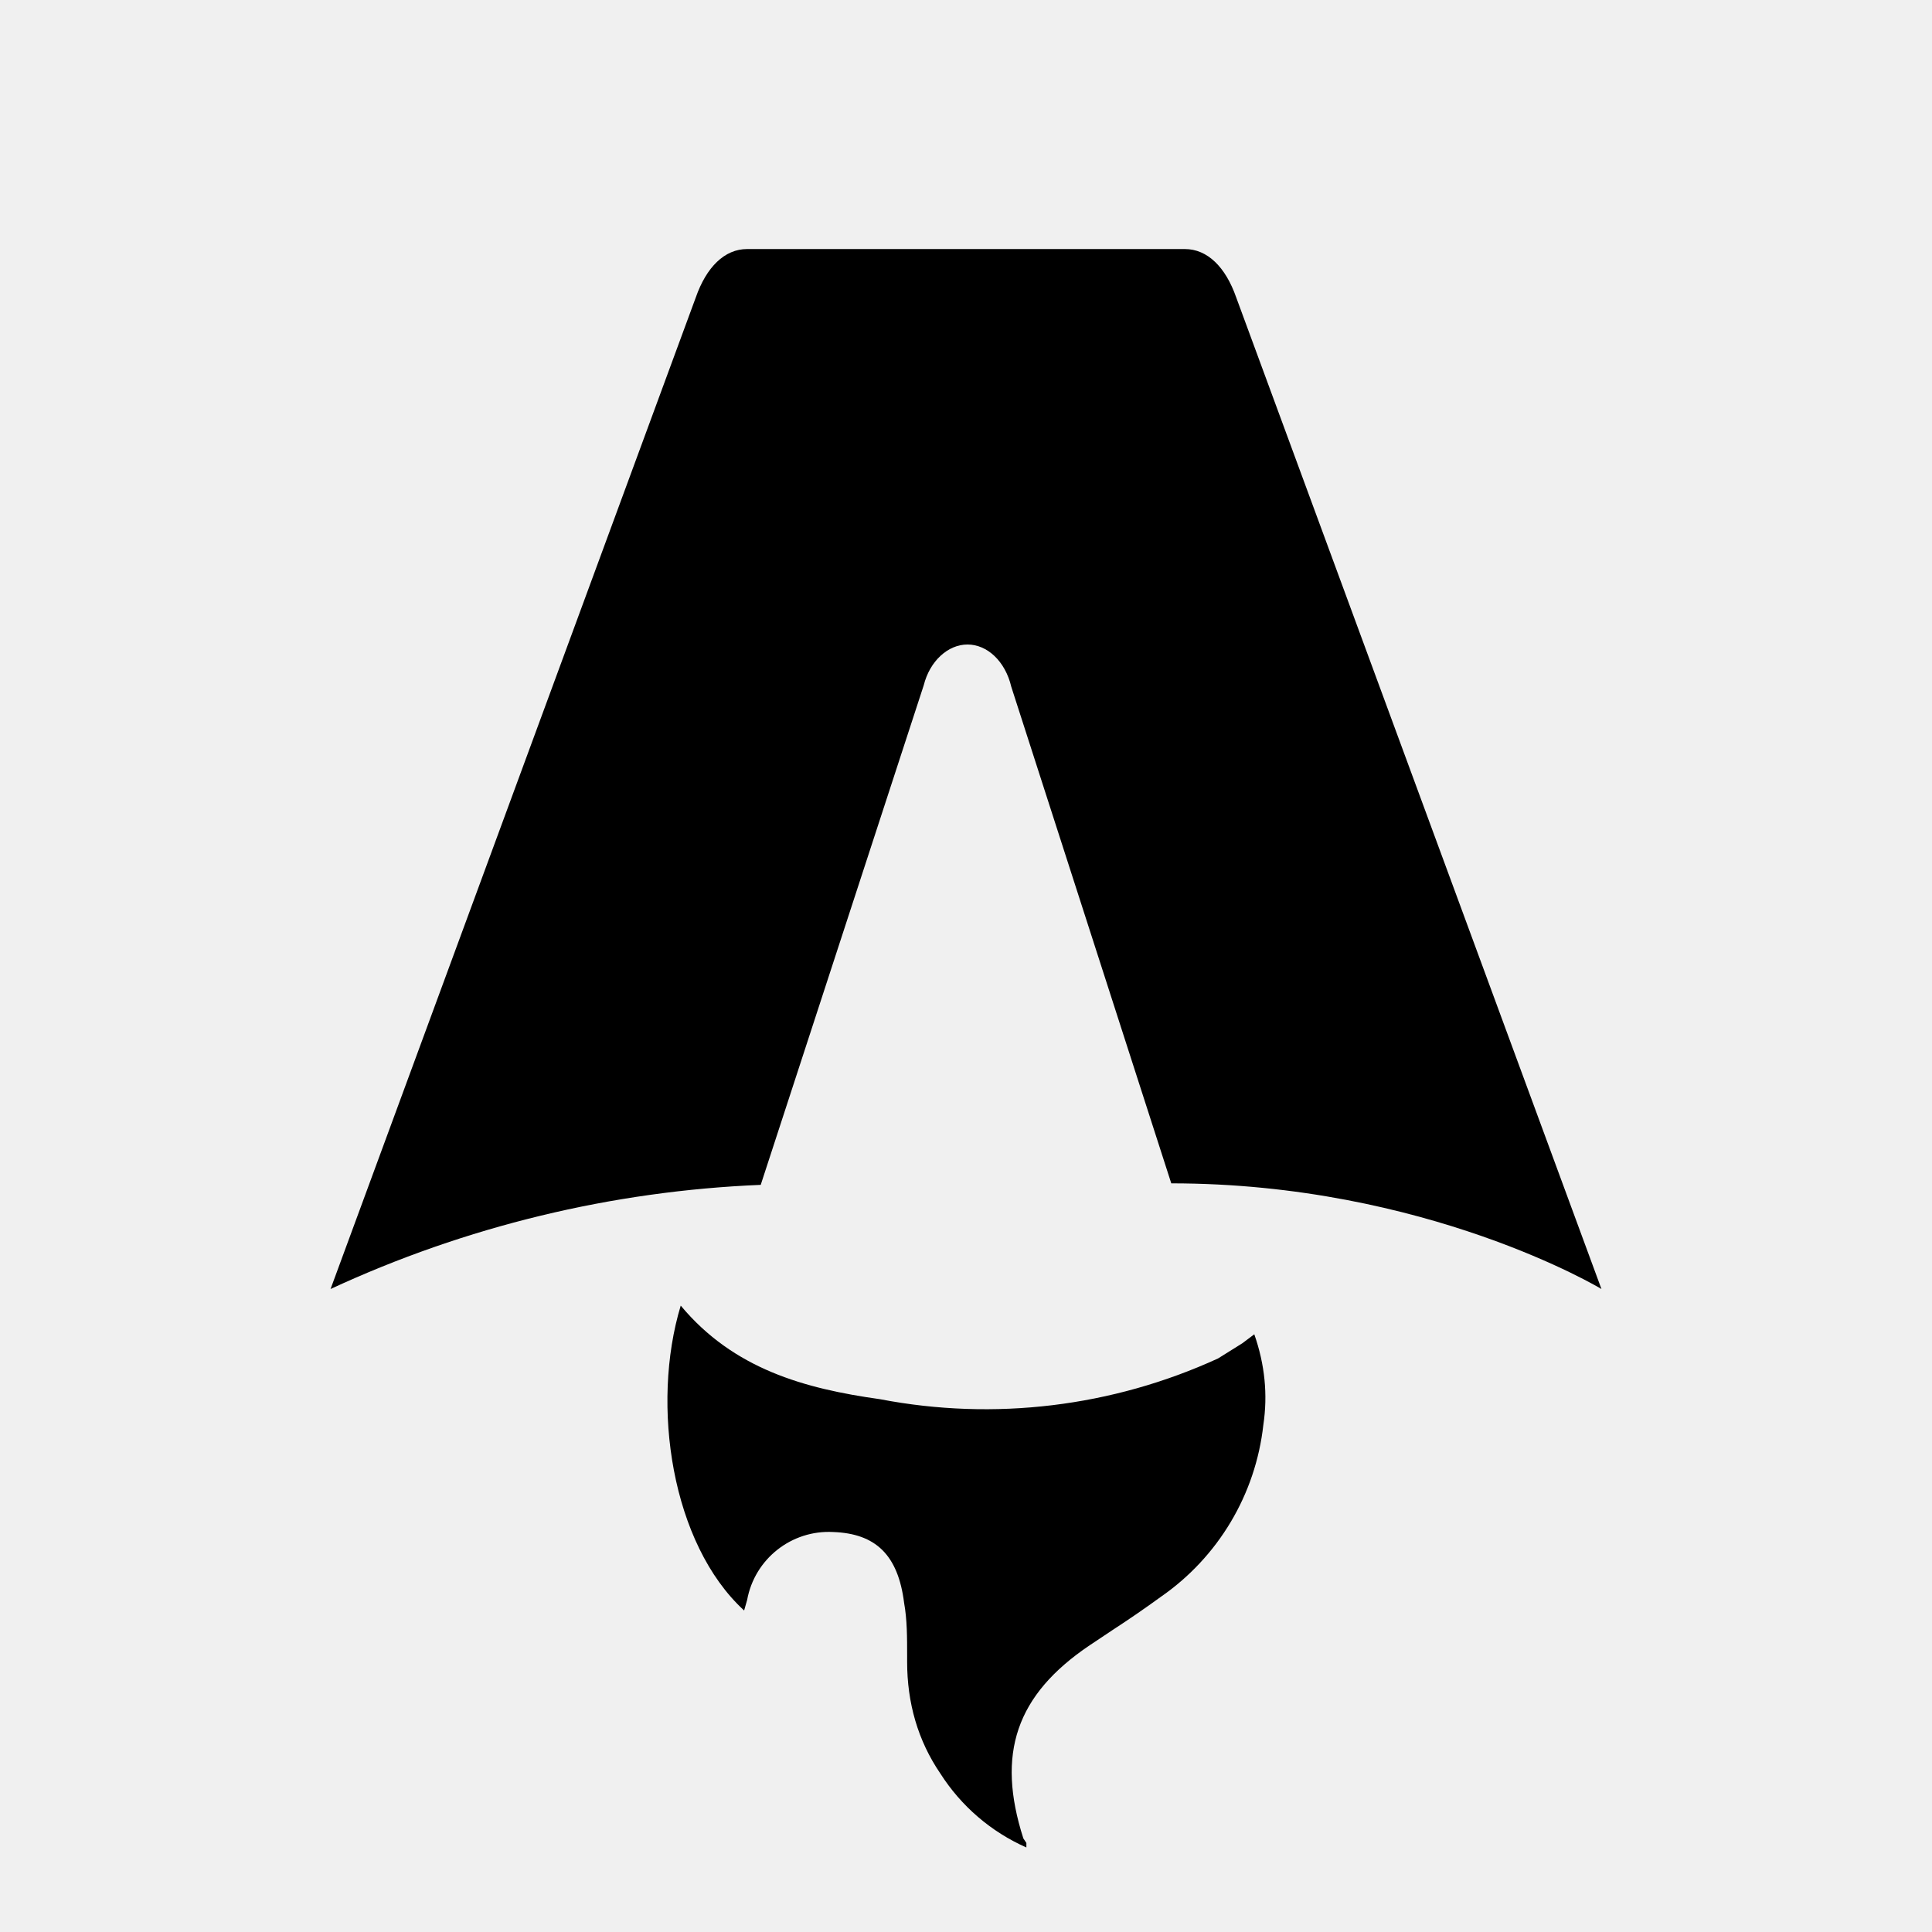
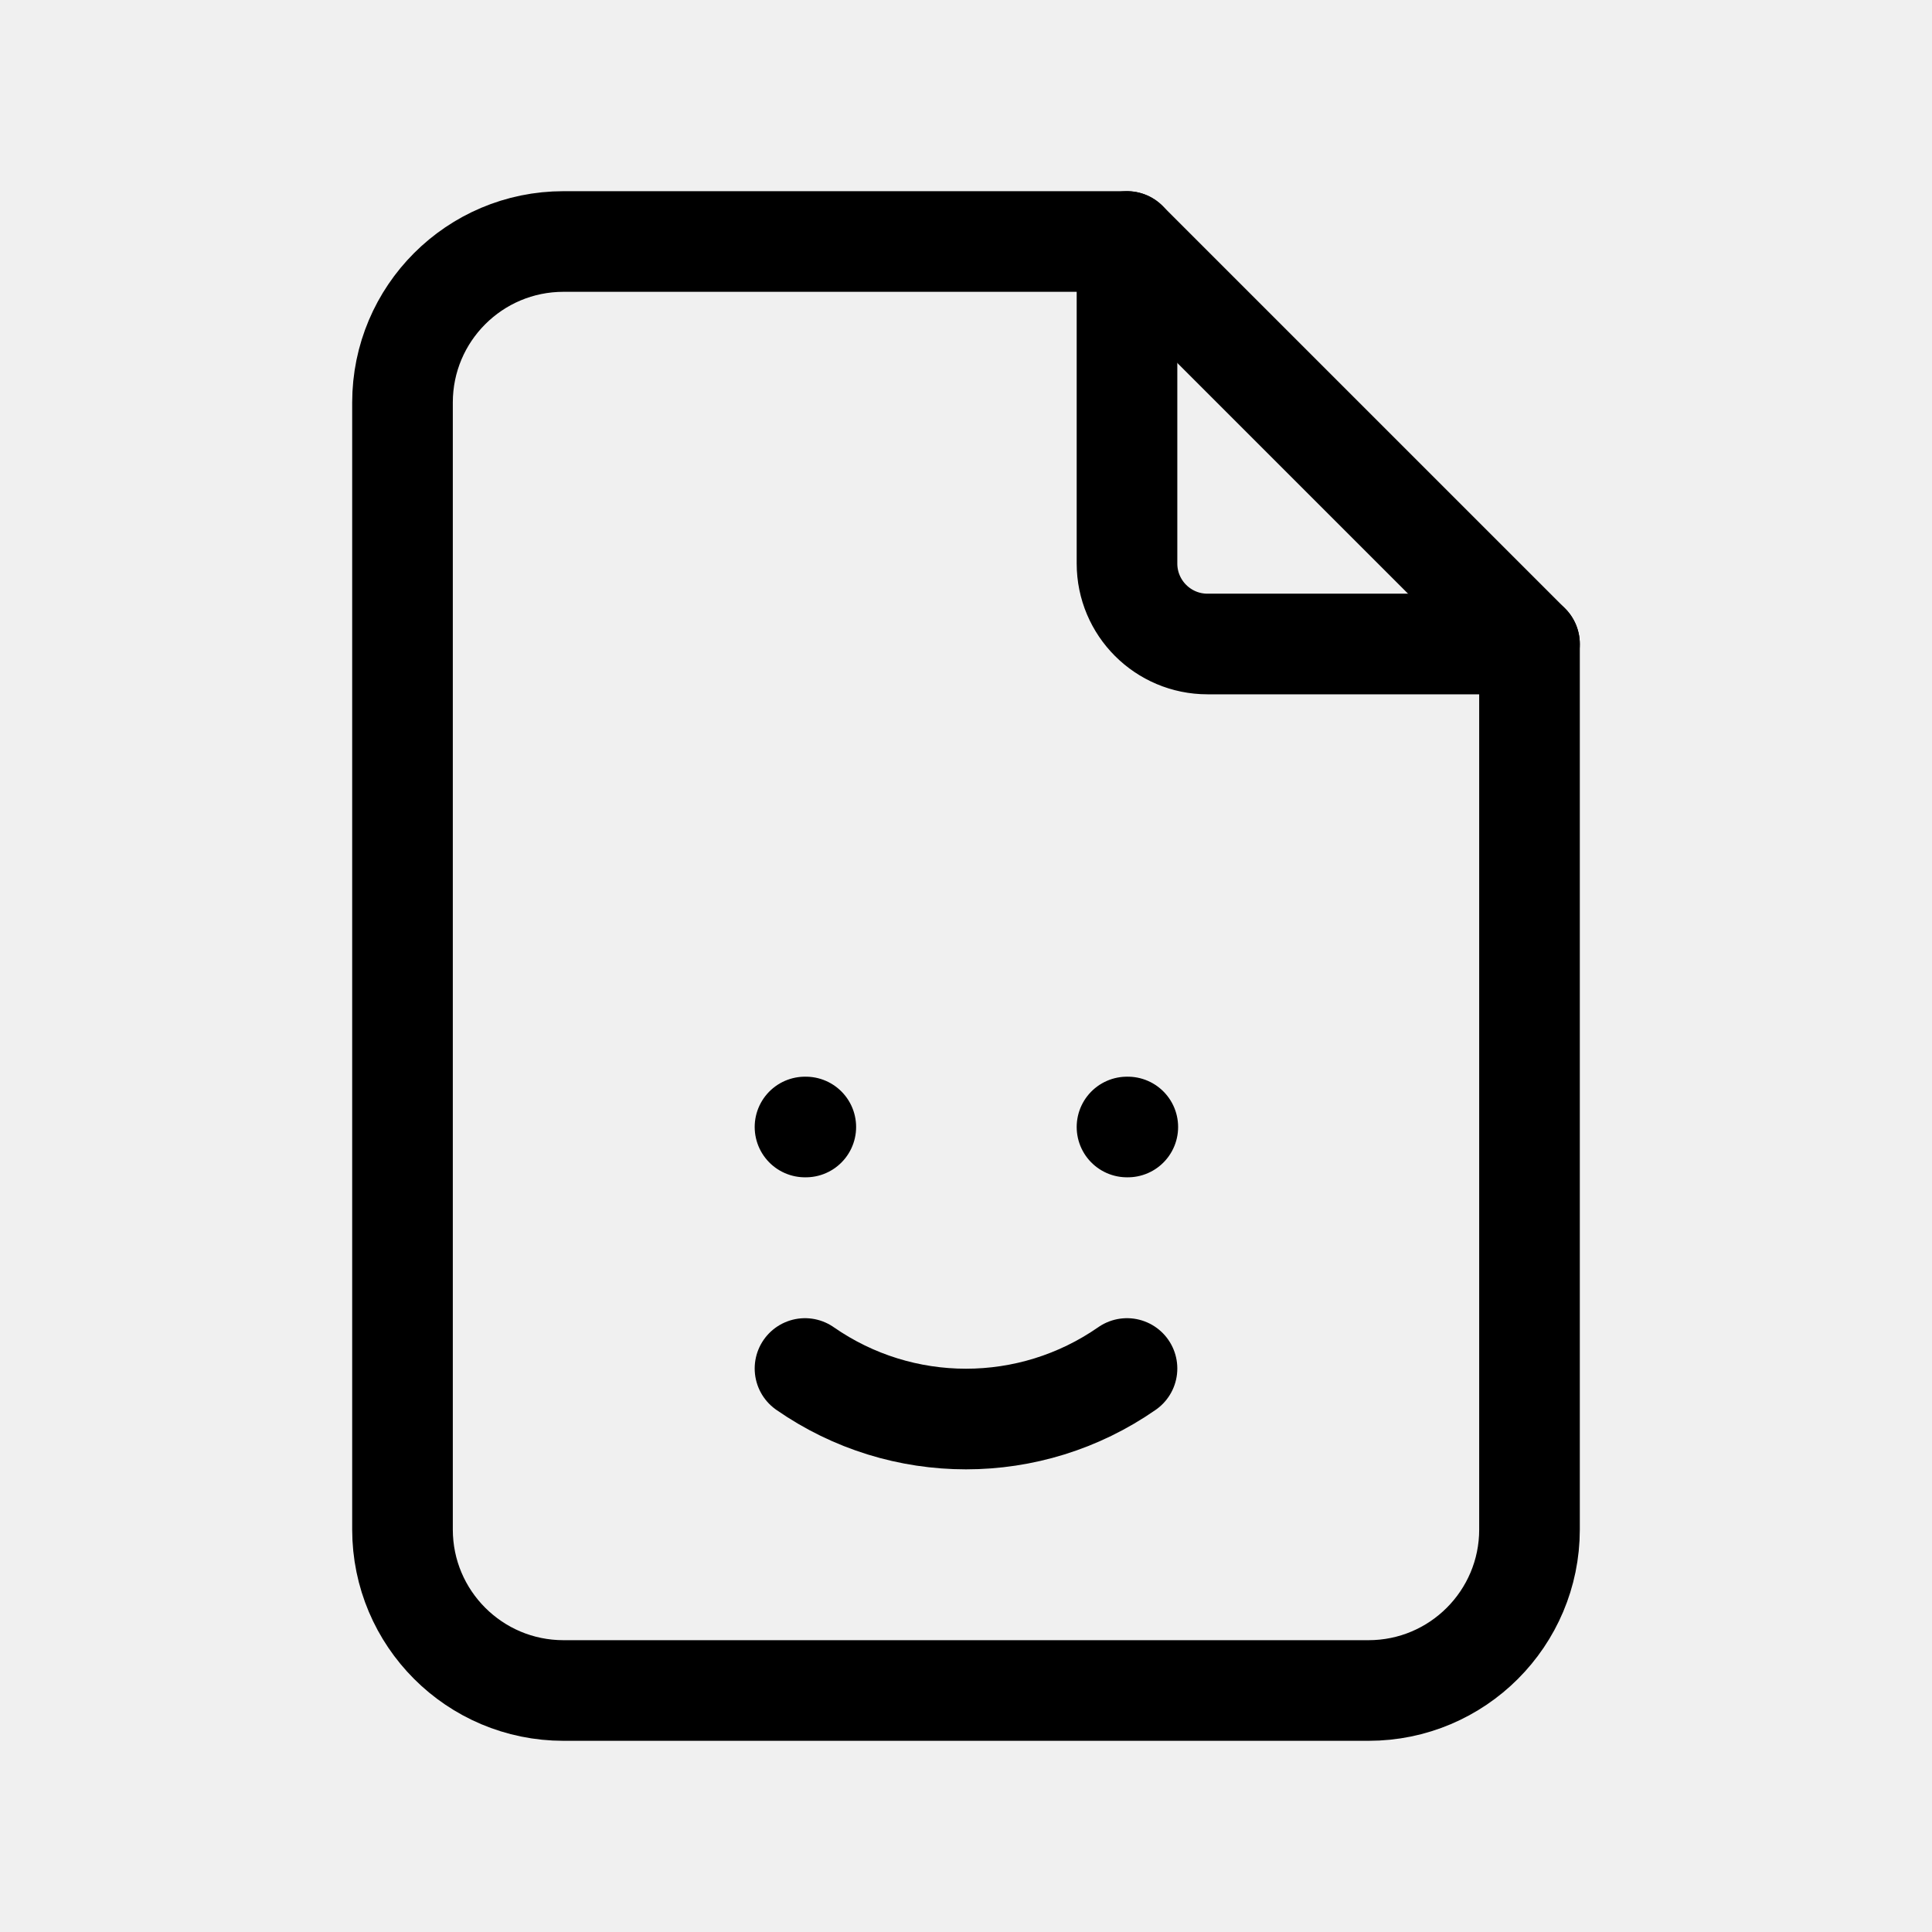
- <svg xmlns="http://www.w3.org/2000/svg" fill="none" viewBox="0 0 128 128">
-   <path d="M50.4 78.5a75.1 75.1 0 0 0-28.5 6.9l24.2-65.7c.7-2 1.9-3.2 3.4-3.2h29c1.5 0 2.7 1.2 3.4 3.2l24.2 65.7s-11.6-7-28.5-7L67 45.5c-.4-1.7-1.6-2.8-2.9-2.8-1.3 0-2.5 1.1-2.9 2.7L50.4 78.5Zm-1.1 28.2Zm-4.2-20.2c-2 6.6-.6 15.8 4.2 20.2a17.5 17.5 0 0 1 .2-.7 5.5 5.5 0 0 1 5.7-4.5c2.8.1 4.3 1.5 4.7 4.7.2 1.1.2 2.3.2 3.5v.4c0 2.7.7 5.2 2.2 7.4a13 13 0 0 0 5.7 4.9v-.3l-.2-.3c-1.8-5.6-.5-9.5 4.4-12.8l1.5-1a73 73 0 0 0 3.2-2.2 16 16 0 0 0 6.8-11.4c.3-2 .1-4-.6-6l-.8.6-1.6 1a37 37 0 0 1-22.4 2.7c-5-.7-9.7-2-13.2-6.2Z" />
+ <svg xmlns="http://www.w3.org/2000/svg" width="24" height="24" viewBox="0 0 24 24" fill="none" stroke="currentColor" stroke-width="1.25" stroke-linecap="round" stroke-linejoin="round" class="icon icon-tabler icons-tabler-outline icon-tabler-file-smile">
+   <path stroke="none" d="M0 0h24v24H0z" fill="none" />
+   <path d="M14 3v4a1 1 0 0 0 1 1h4" />
+   <path d="M17 21h-10a2 2 0 0 1 -2 -2v-14a2 2 0 0 1 2 -2h7l5 5v11a2 2 0 0 1 -2 2zm-7 -7h.01m3.99 0h.01" />
+   <path d="M10 17a3.5 3.5 0 0 0 4 0" />
  <style>
-         path { fill: #000; }
+         svg { color: #000; }
        @media (prefers-color-scheme: dark) {
-             path { fill: #FFF; }
+             svg { color: #FFF; }
        }
    </style>
</svg>
